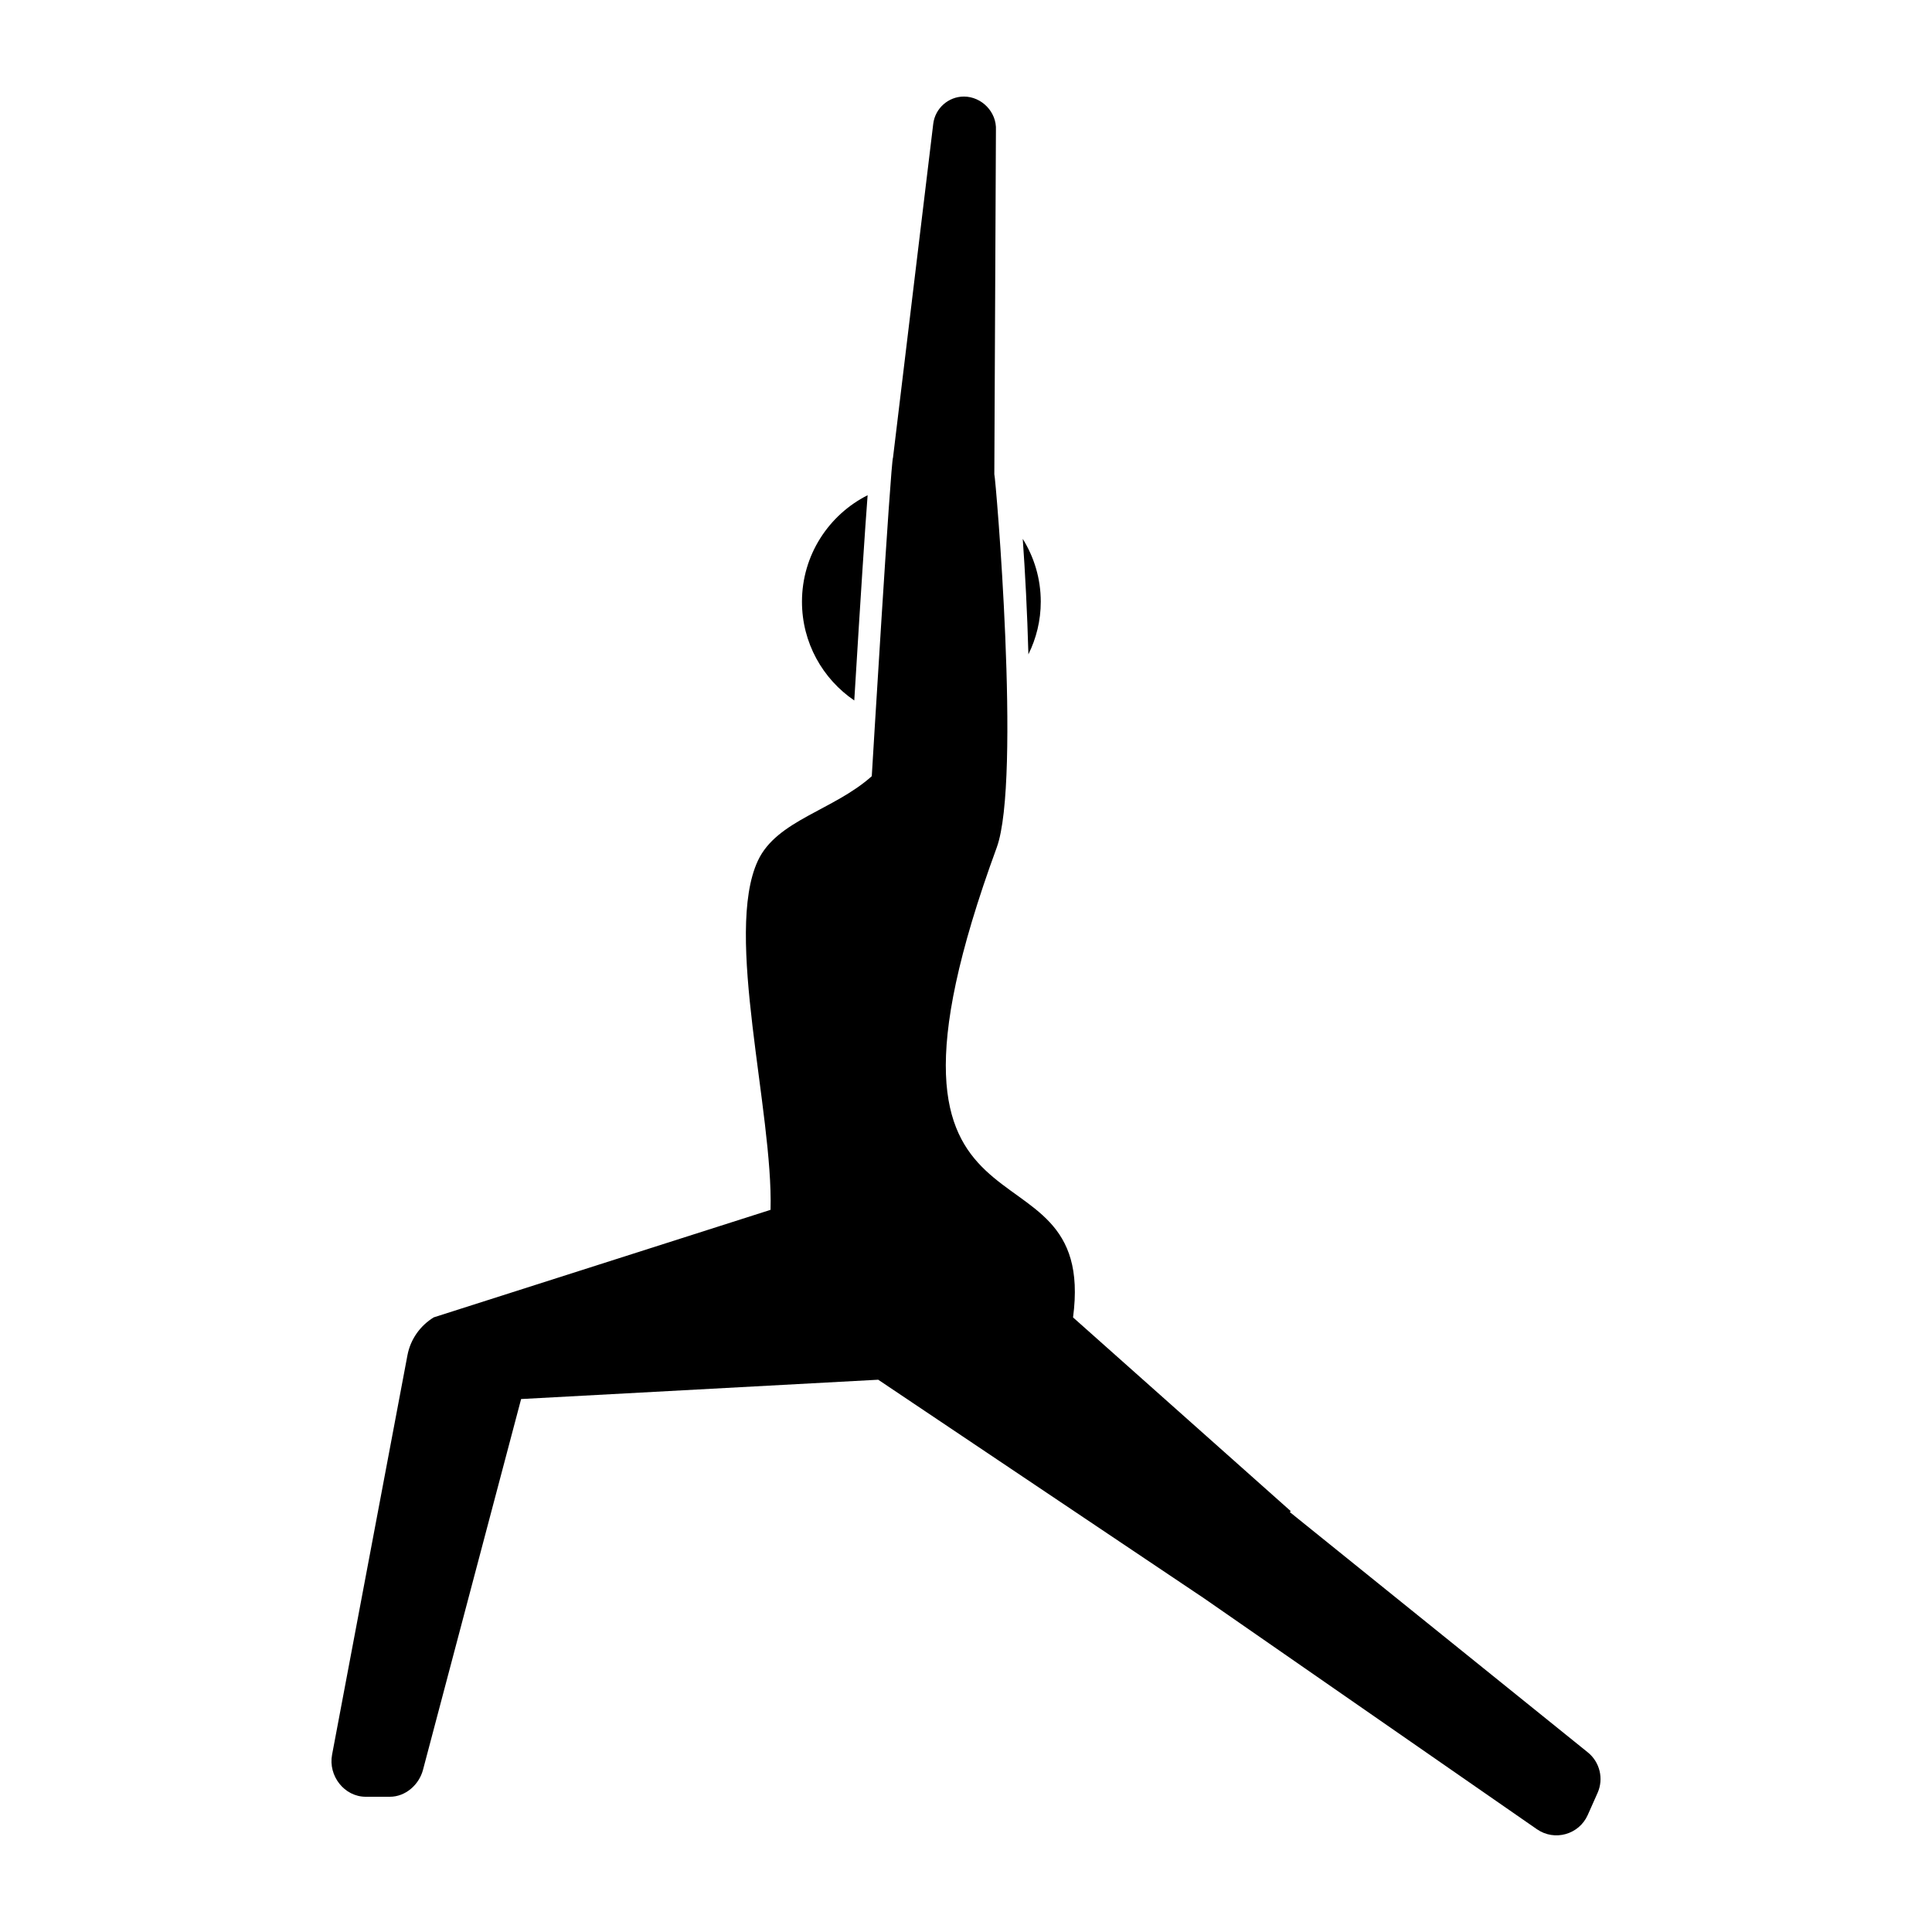
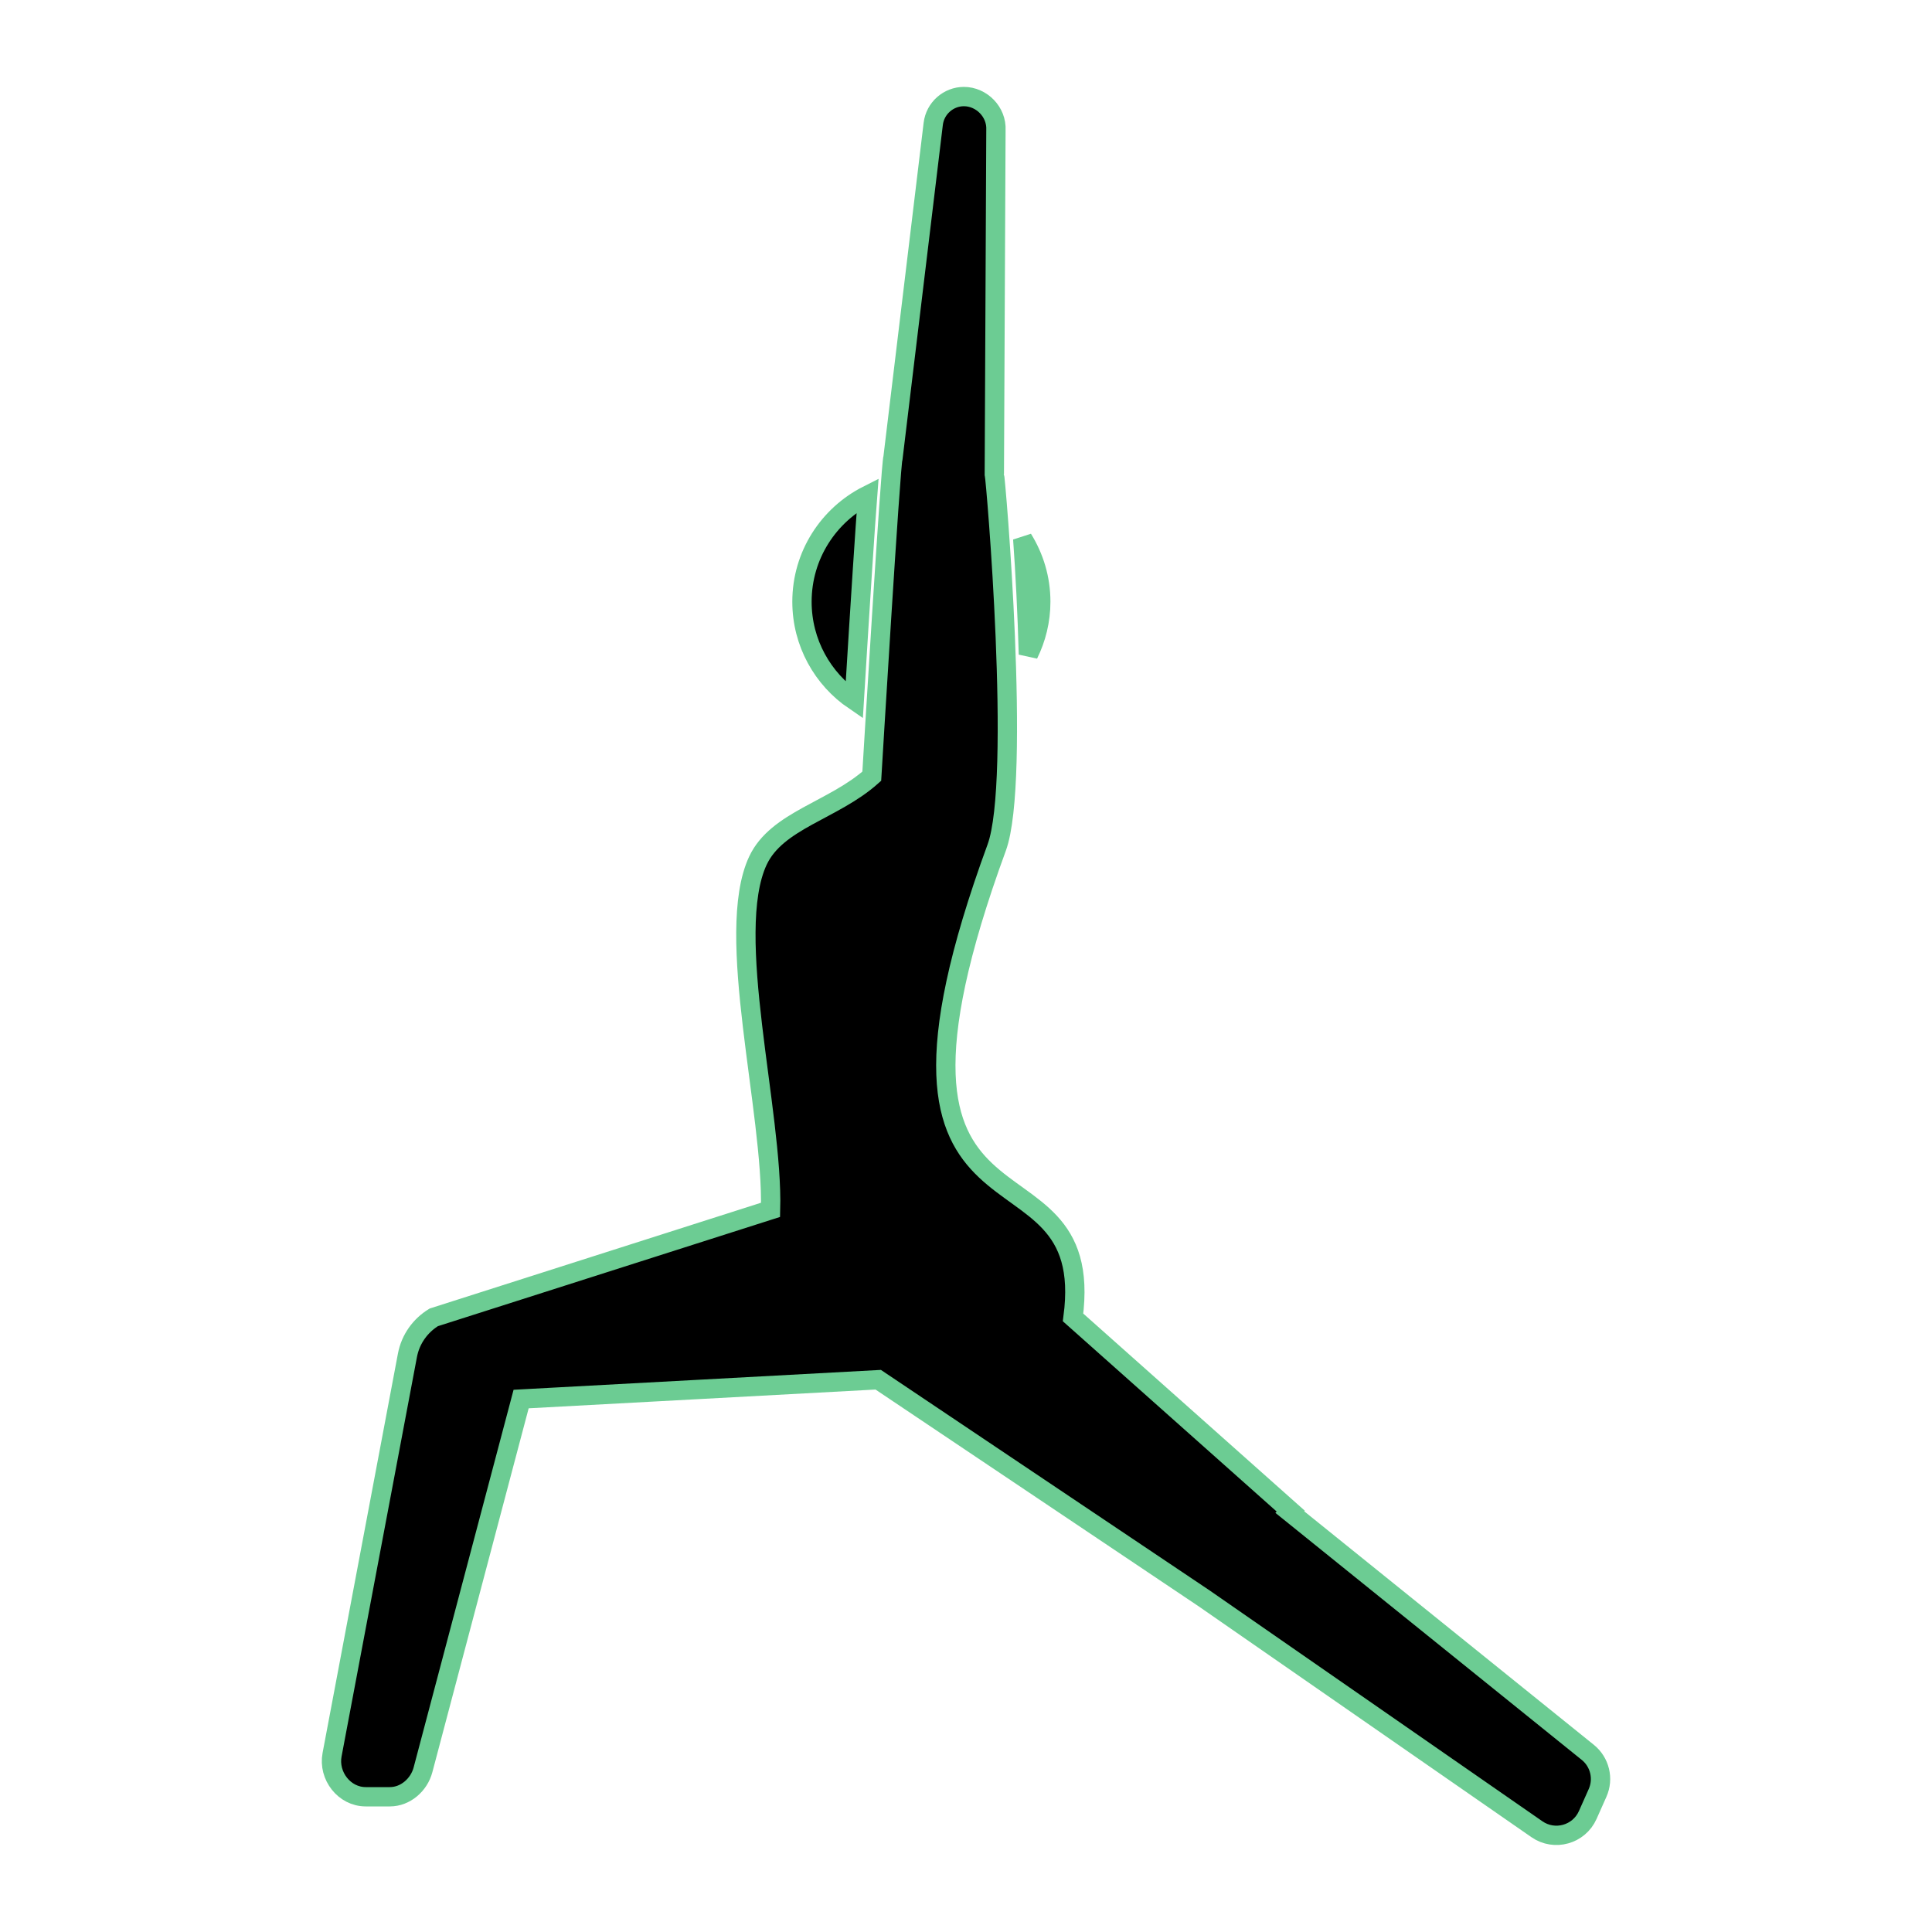
- <svg xmlns="http://www.w3.org/2000/svg" version="1.1" x="0px" y="0px" viewBox="0 0 100 100" enable-background="new 0 0 100 100" xml:space="preserve">
+ <svg xmlns="http://www.w3.org/2000/svg" fill="black" stroke="#6ccc93" stroke-width="1px" version="1.1" x="0px" y="0px" viewBox="0 0 100 100" enable-background="new 0 0 100 100" xml:space="preserve">
  <path d="M82.183,90.701L66.761,78.266l0.049-0.049L55.541,68.189c1.329-10.044-12.083-2.136-3.952-24.317  c1.278-3.488-0.054-19.184-0.123-19.327l0.083-17.806c0.049-0.946-0.745-1.741-1.659-1.741c-0.793,0-1.489,0.602-1.586,1.414  l-2.081,17.266c-0.124,0.235-1.1,16.498-1.1,16.498c-1.984,1.774-4.915,2.274-5.895,4.374c-1.761,3.774,0.794,12.993,0.656,18.071  l-17.432,5.565c-0.691,0.423-1.204,1.12-1.363,1.963l-3.901,20.674C16.982,91.914,17.819,93,18.93,93h1.251  c0.804,0,1.507-0.616,1.713-1.393l5.079-19.193l18.483-1c0,0,16.72,11.214,16.87,11.318l17.225,11.949  c0.913,0.633,2.176,0.279,2.629-0.735l0.509-1.143C83.017,92.068,82.809,91.205,82.183,90.701z" />
  <path d="M44.217,36.256c0.345-5.658,0.554-8.834,0.691-10.624c-2.014,1.018-3.398,3.102-3.398,5.513  C41.51,33.27,42.584,35.144,44.217,36.256z" />
  <path d="M53.23,33.87c0.406-0.823,0.64-1.746,0.64-2.726c0-1.196-0.345-2.308-0.933-3.254C53.061,29.609,53.171,31.715,53.23,33.87z  " />
</svg>
